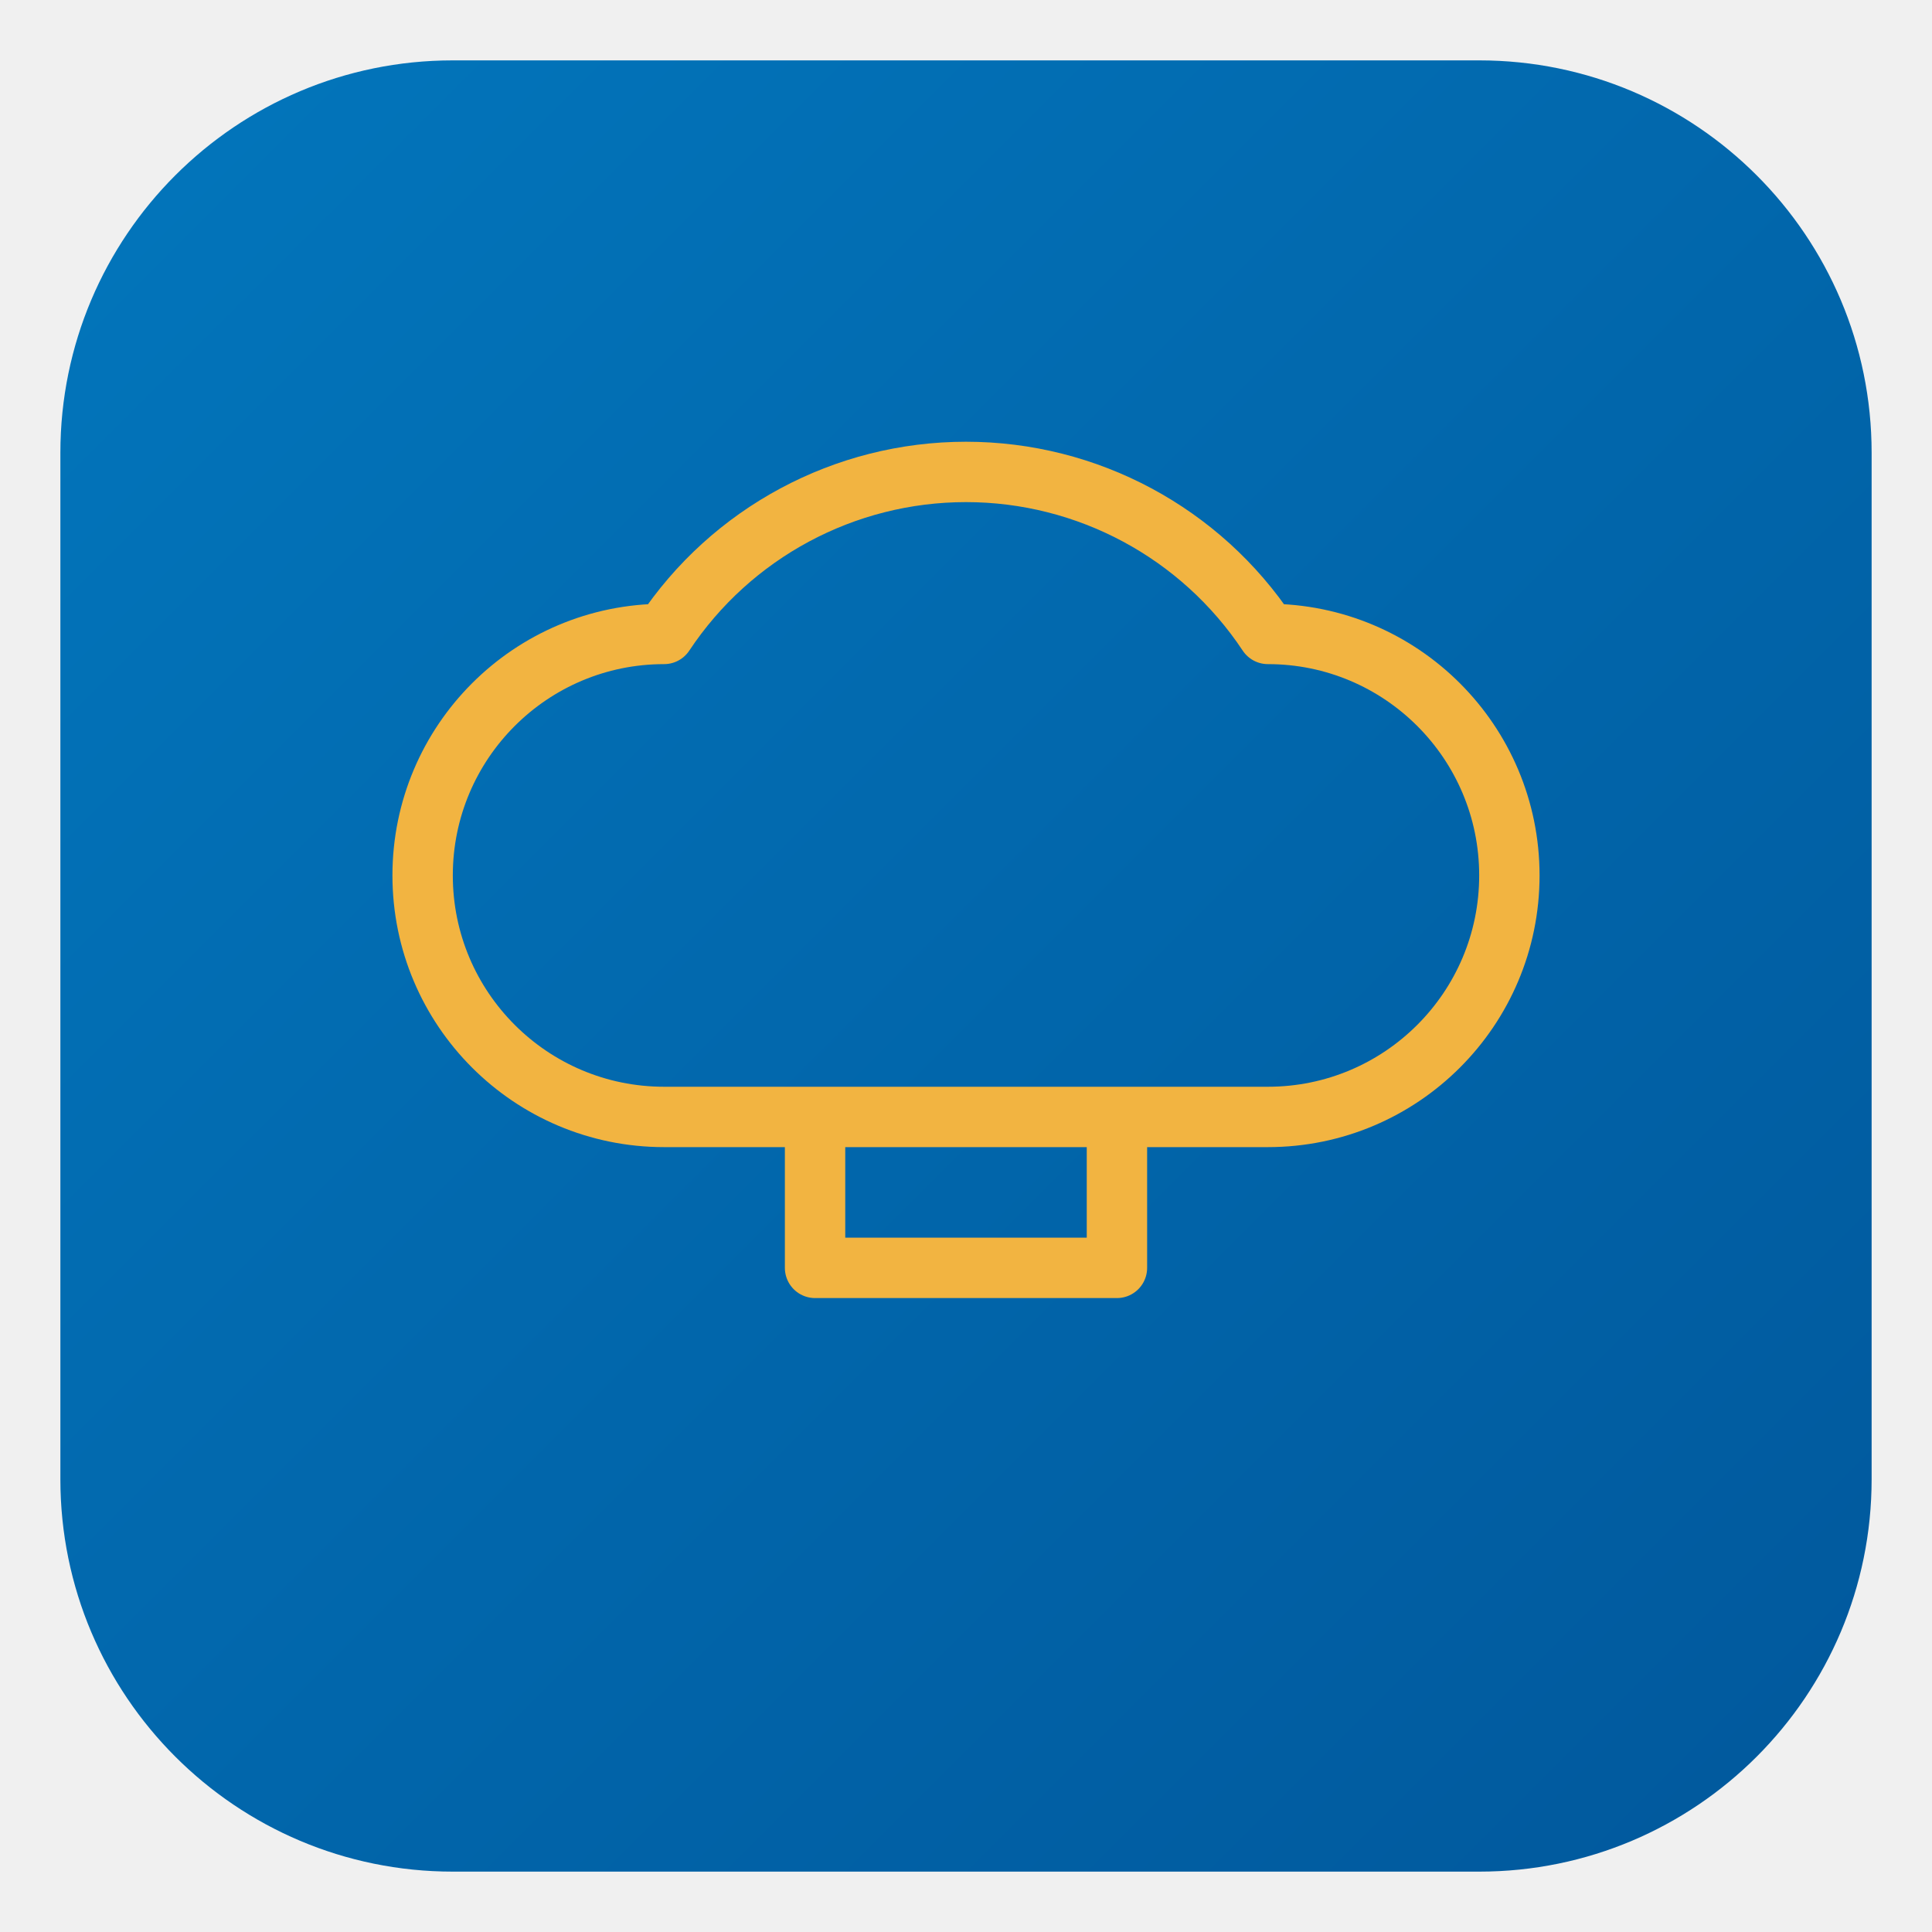
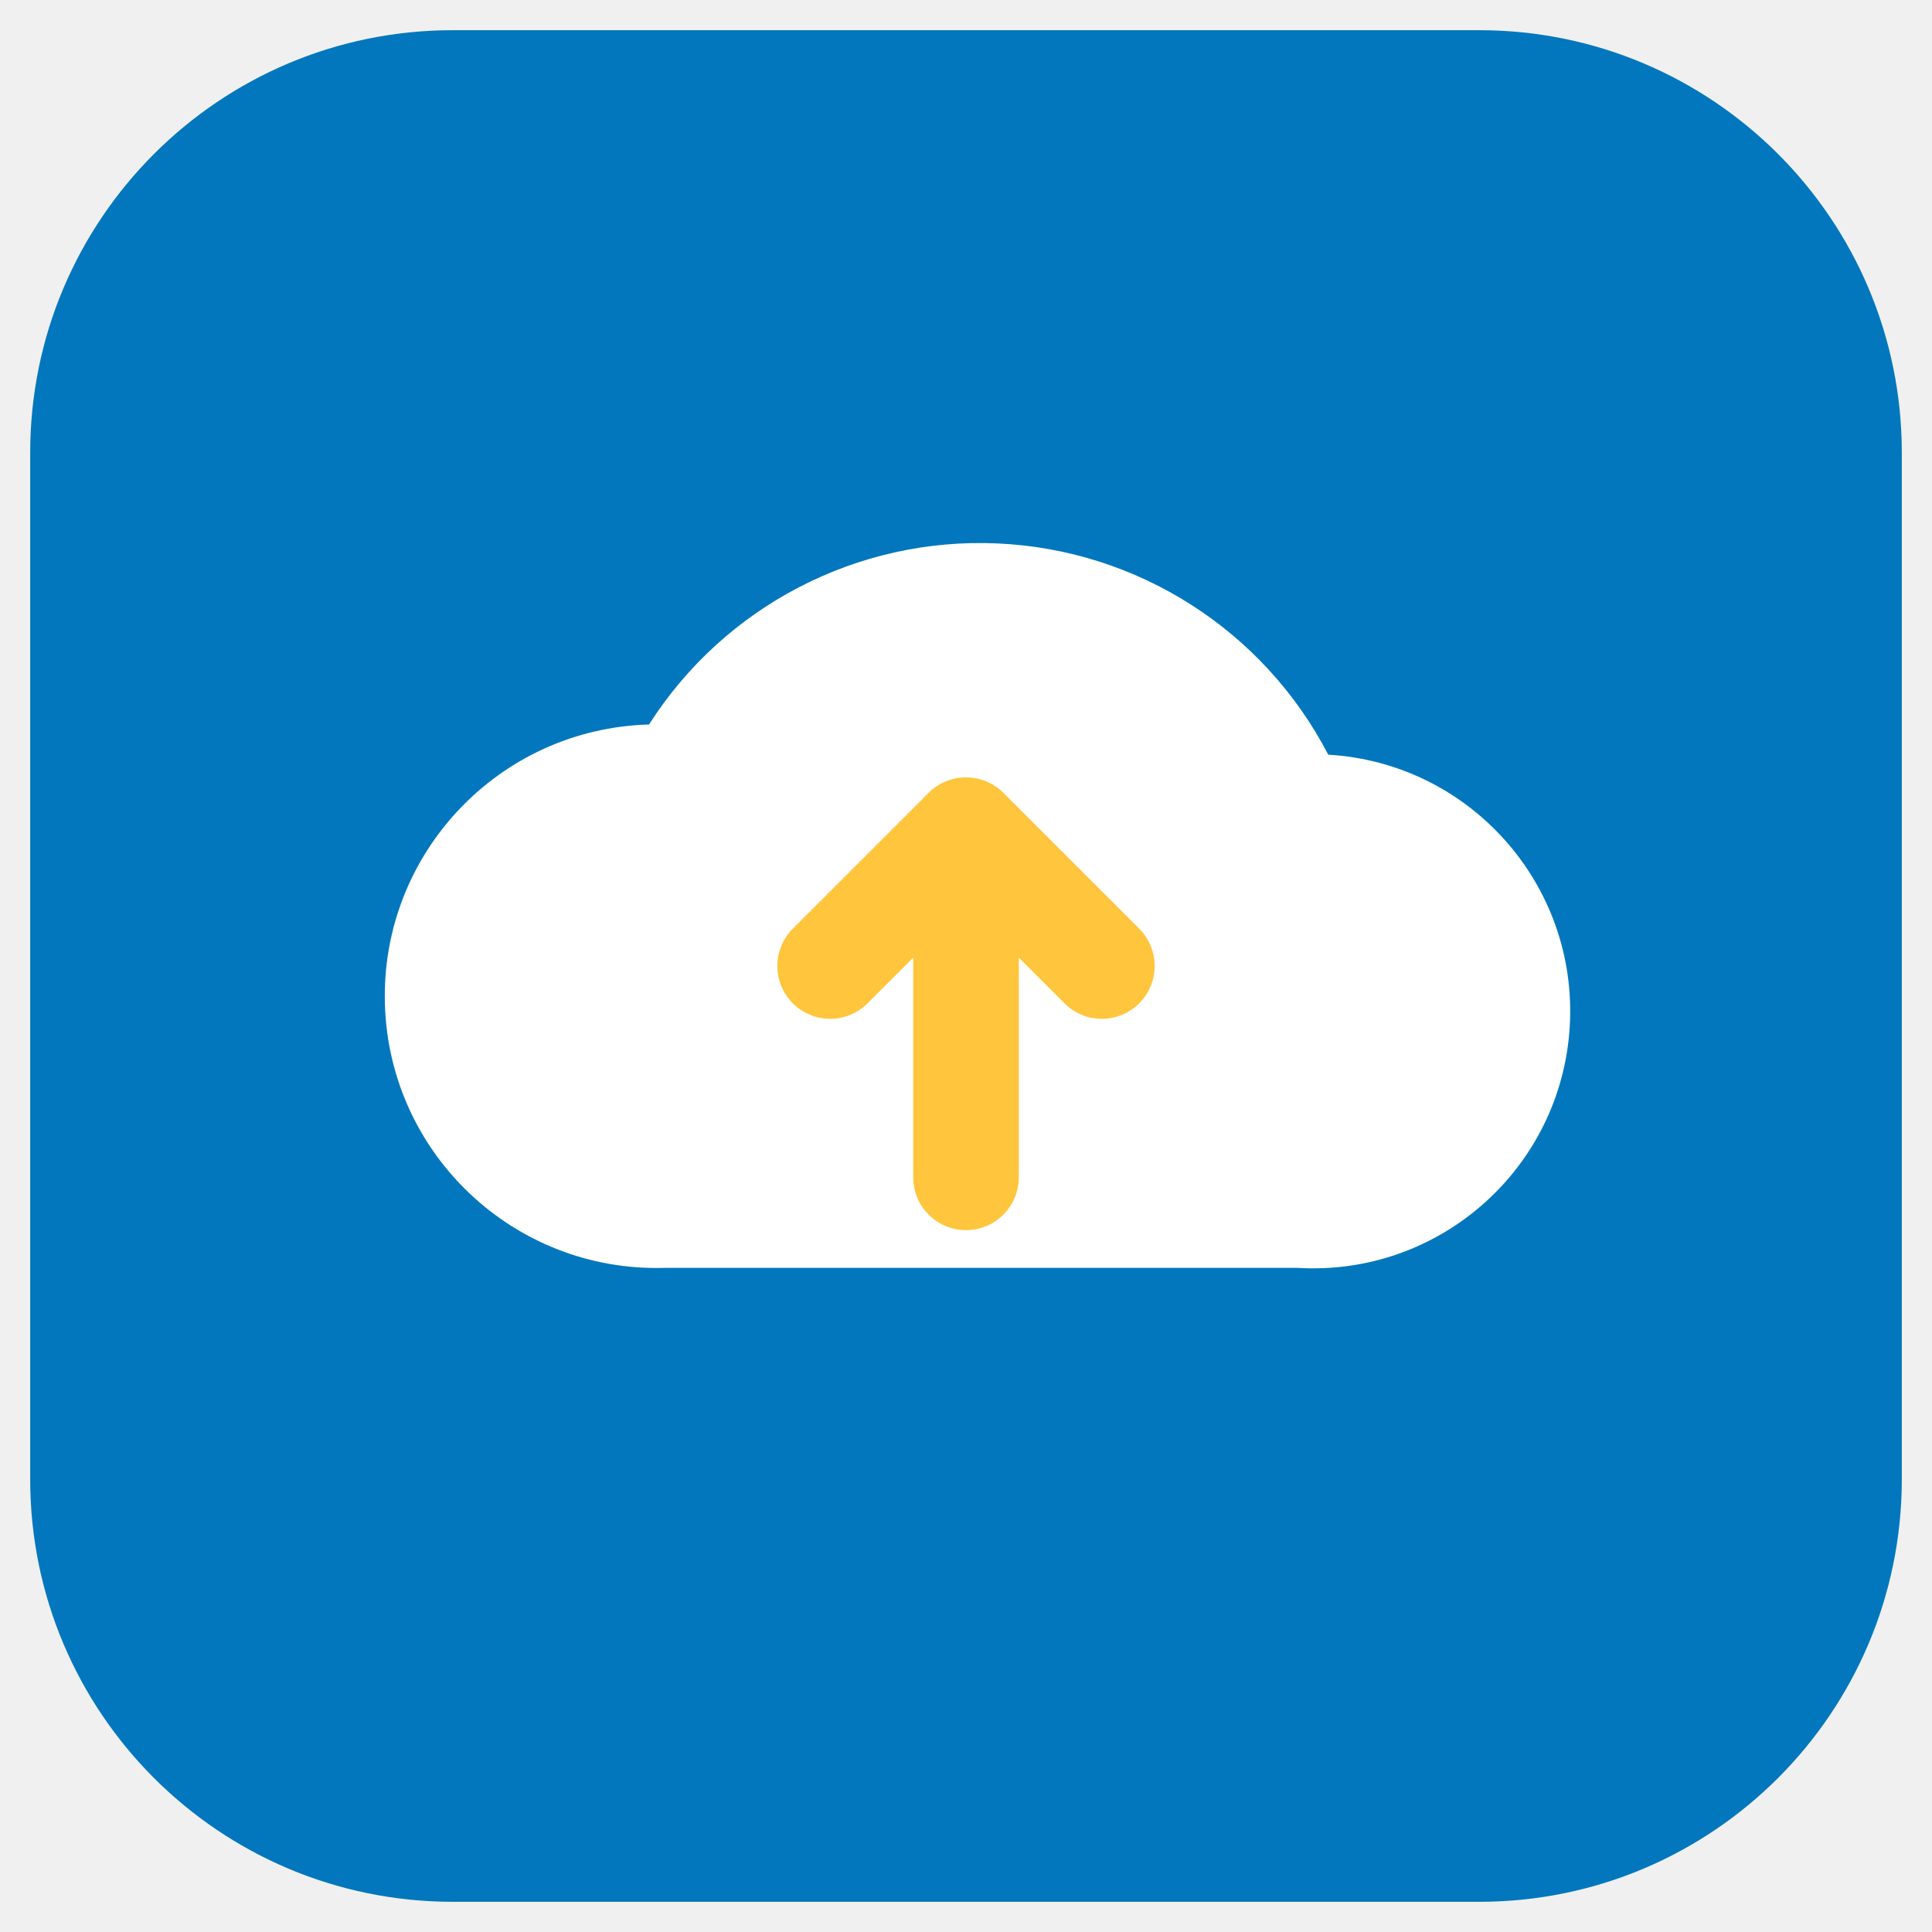
<svg xmlns="http://www.w3.org/2000/svg" width="128" height="128" viewBox="0 0 128 128" fill="none" role="img" aria-label="BarakoCMS.Files.S3">
-   <defs>
-     <linearGradient id="files-s3-bg" x1="0" y1="0" x2="128" y2="128" gradientUnits="userSpaceOnUse">
-       <stop offset="0" stop-color="#0277BD" />
-       <stop offset="1" stop-color="#01579B" />
-     </linearGradient>
-   </defs>
-   <rect x="4" y="4" width="120" height="120" rx="26" fill="url(#files-s3-bg)" />
-   <path d="M44 74 A16 16 0 0 1 44 42 A24 24 0 0 1 84 42 A16 16 0 0 1 84 74 Z" stroke="#F2B441" stroke-width="4" stroke-linejoin="round" fill="none" />
-   <path d="M54 74 L54 84 L74 84 L74 74" stroke="#F2B441" stroke-width="4" stroke-linejoin="round" fill="none" />
+   <rect x="2" y="2" width="124" height="124" rx="28" fill="#0277BD" />
+   <path d="M44 84 A18 18 0 0 1 43 48 A26 26 0 0 1 88 50 A16 16 0 0 1 86 84 Z" fill="#FFFFFF" />
+   <path d="M64 78 V56 M55 64 L64 55 L73 64" fill="none" stroke="#FFC53D" stroke-width="7" stroke-linecap="round" stroke-linejoin="round" />
</svg>
